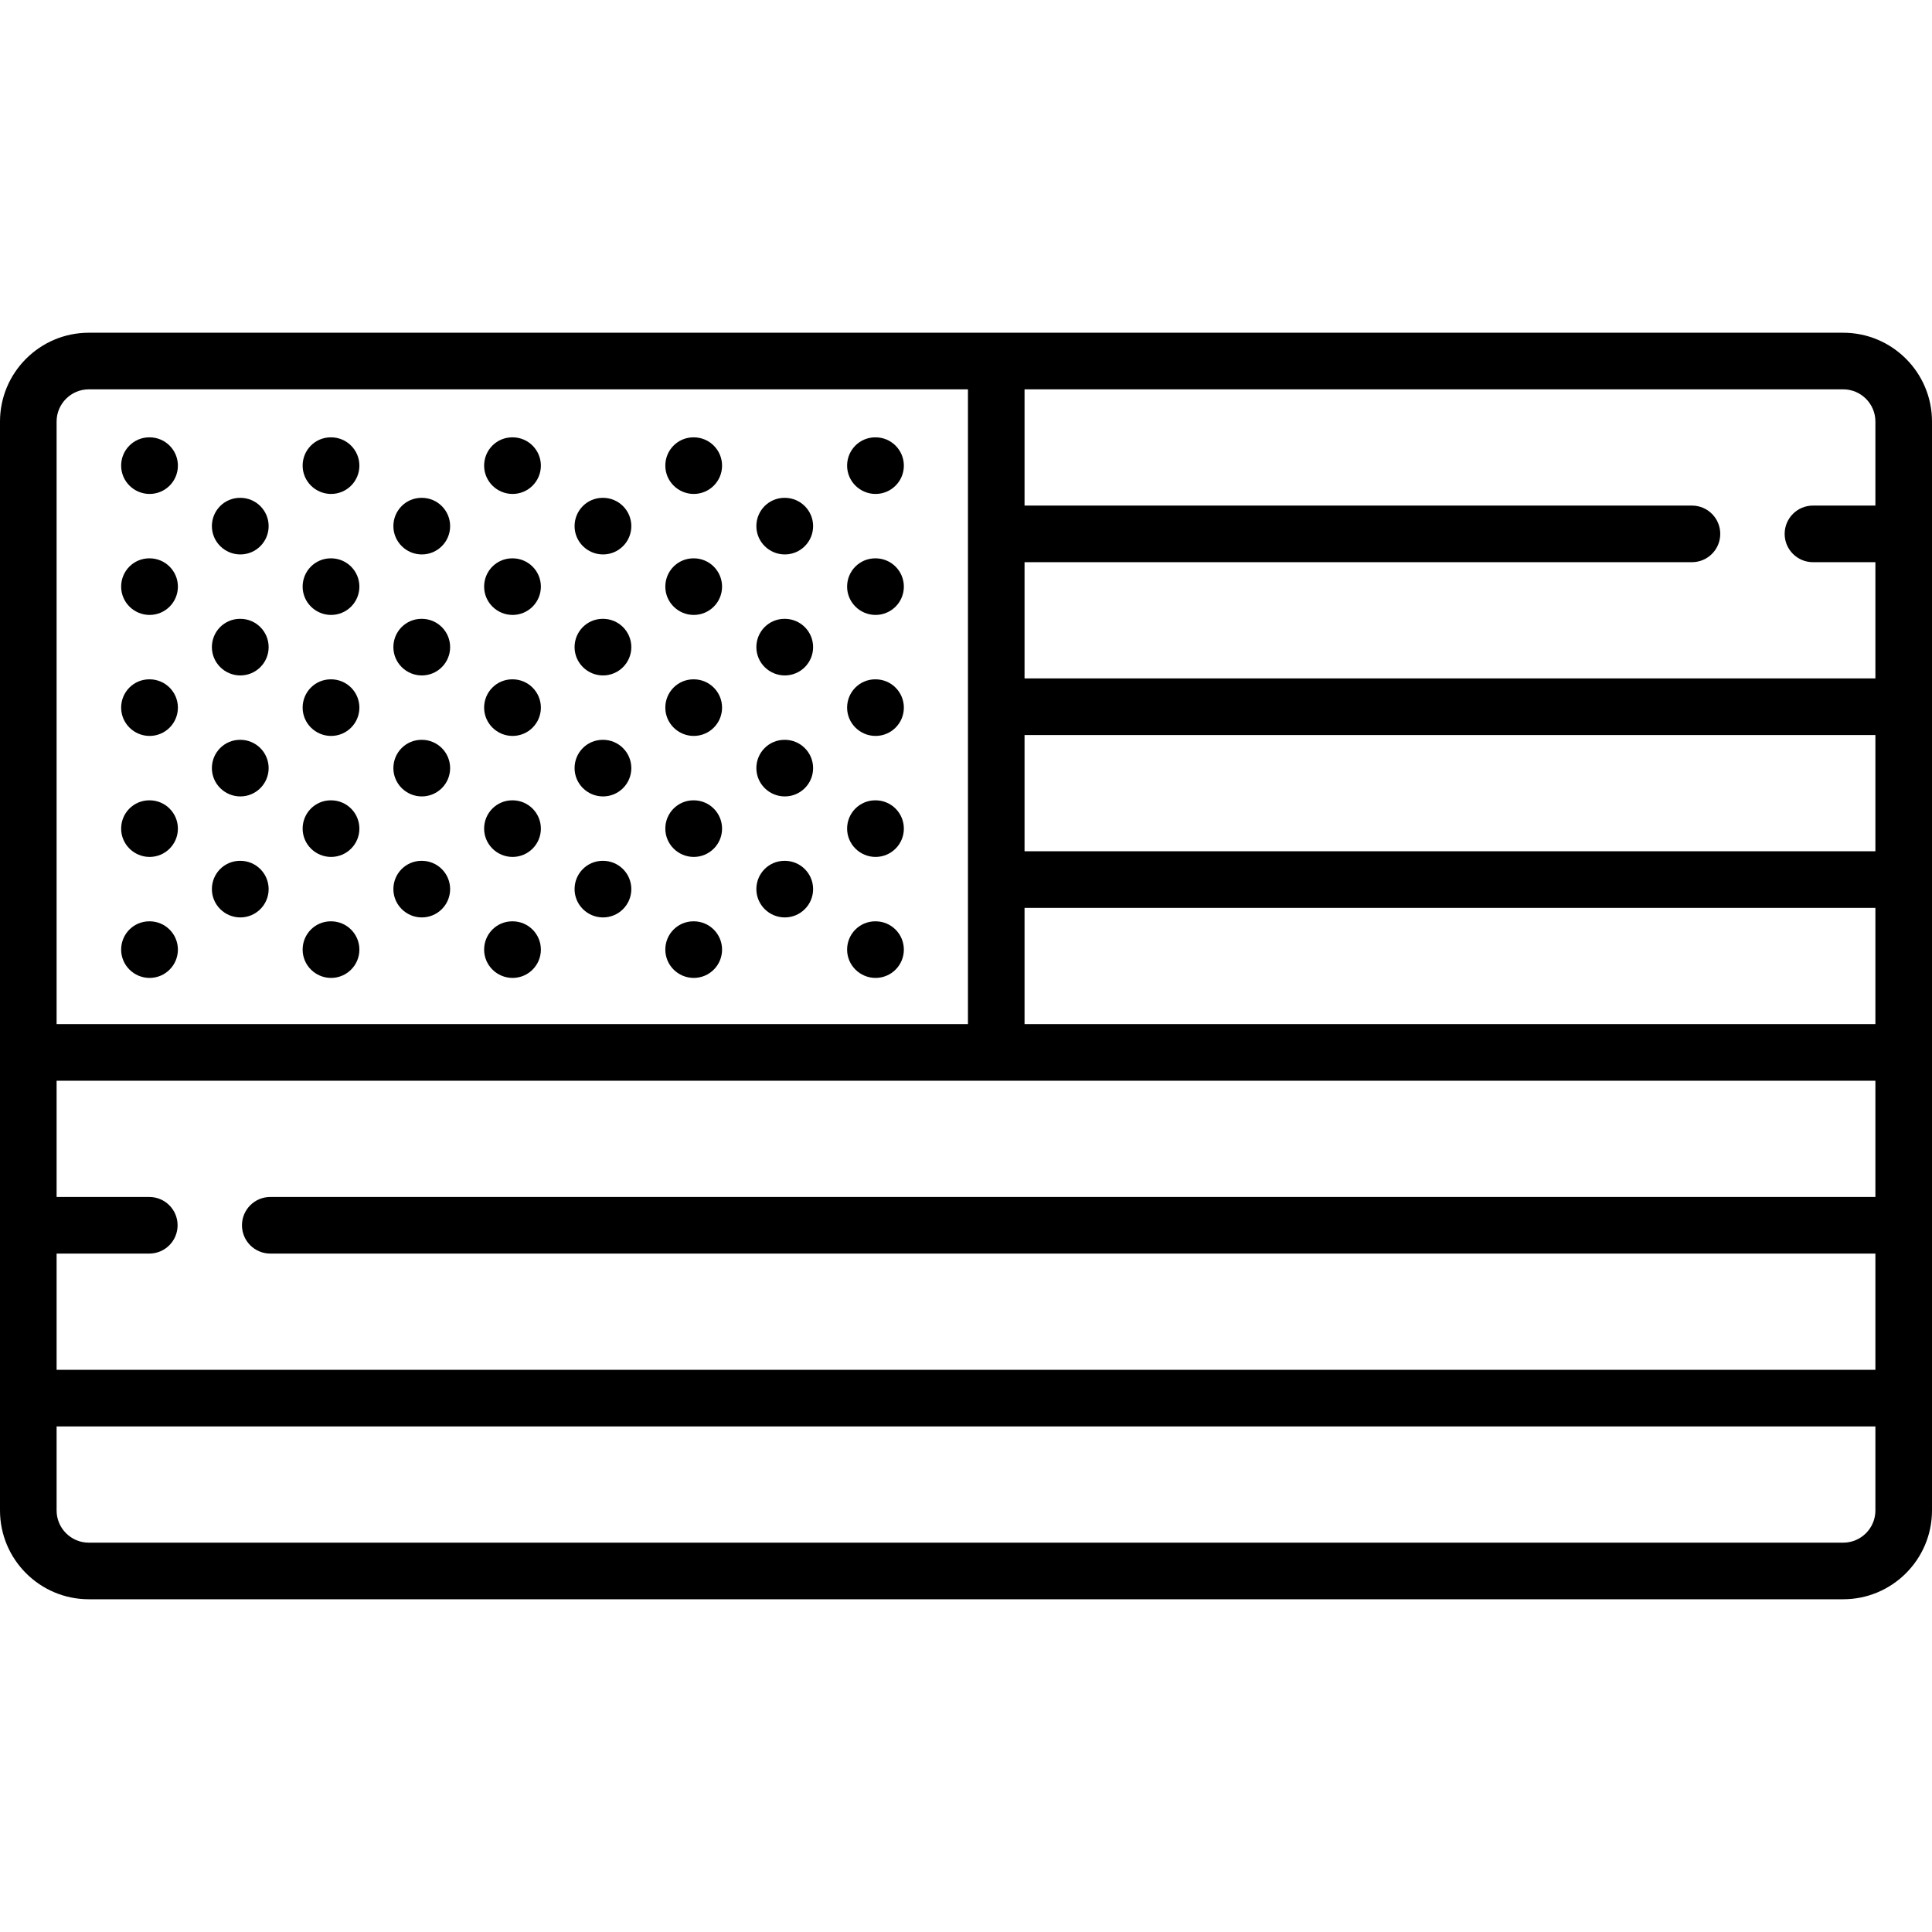
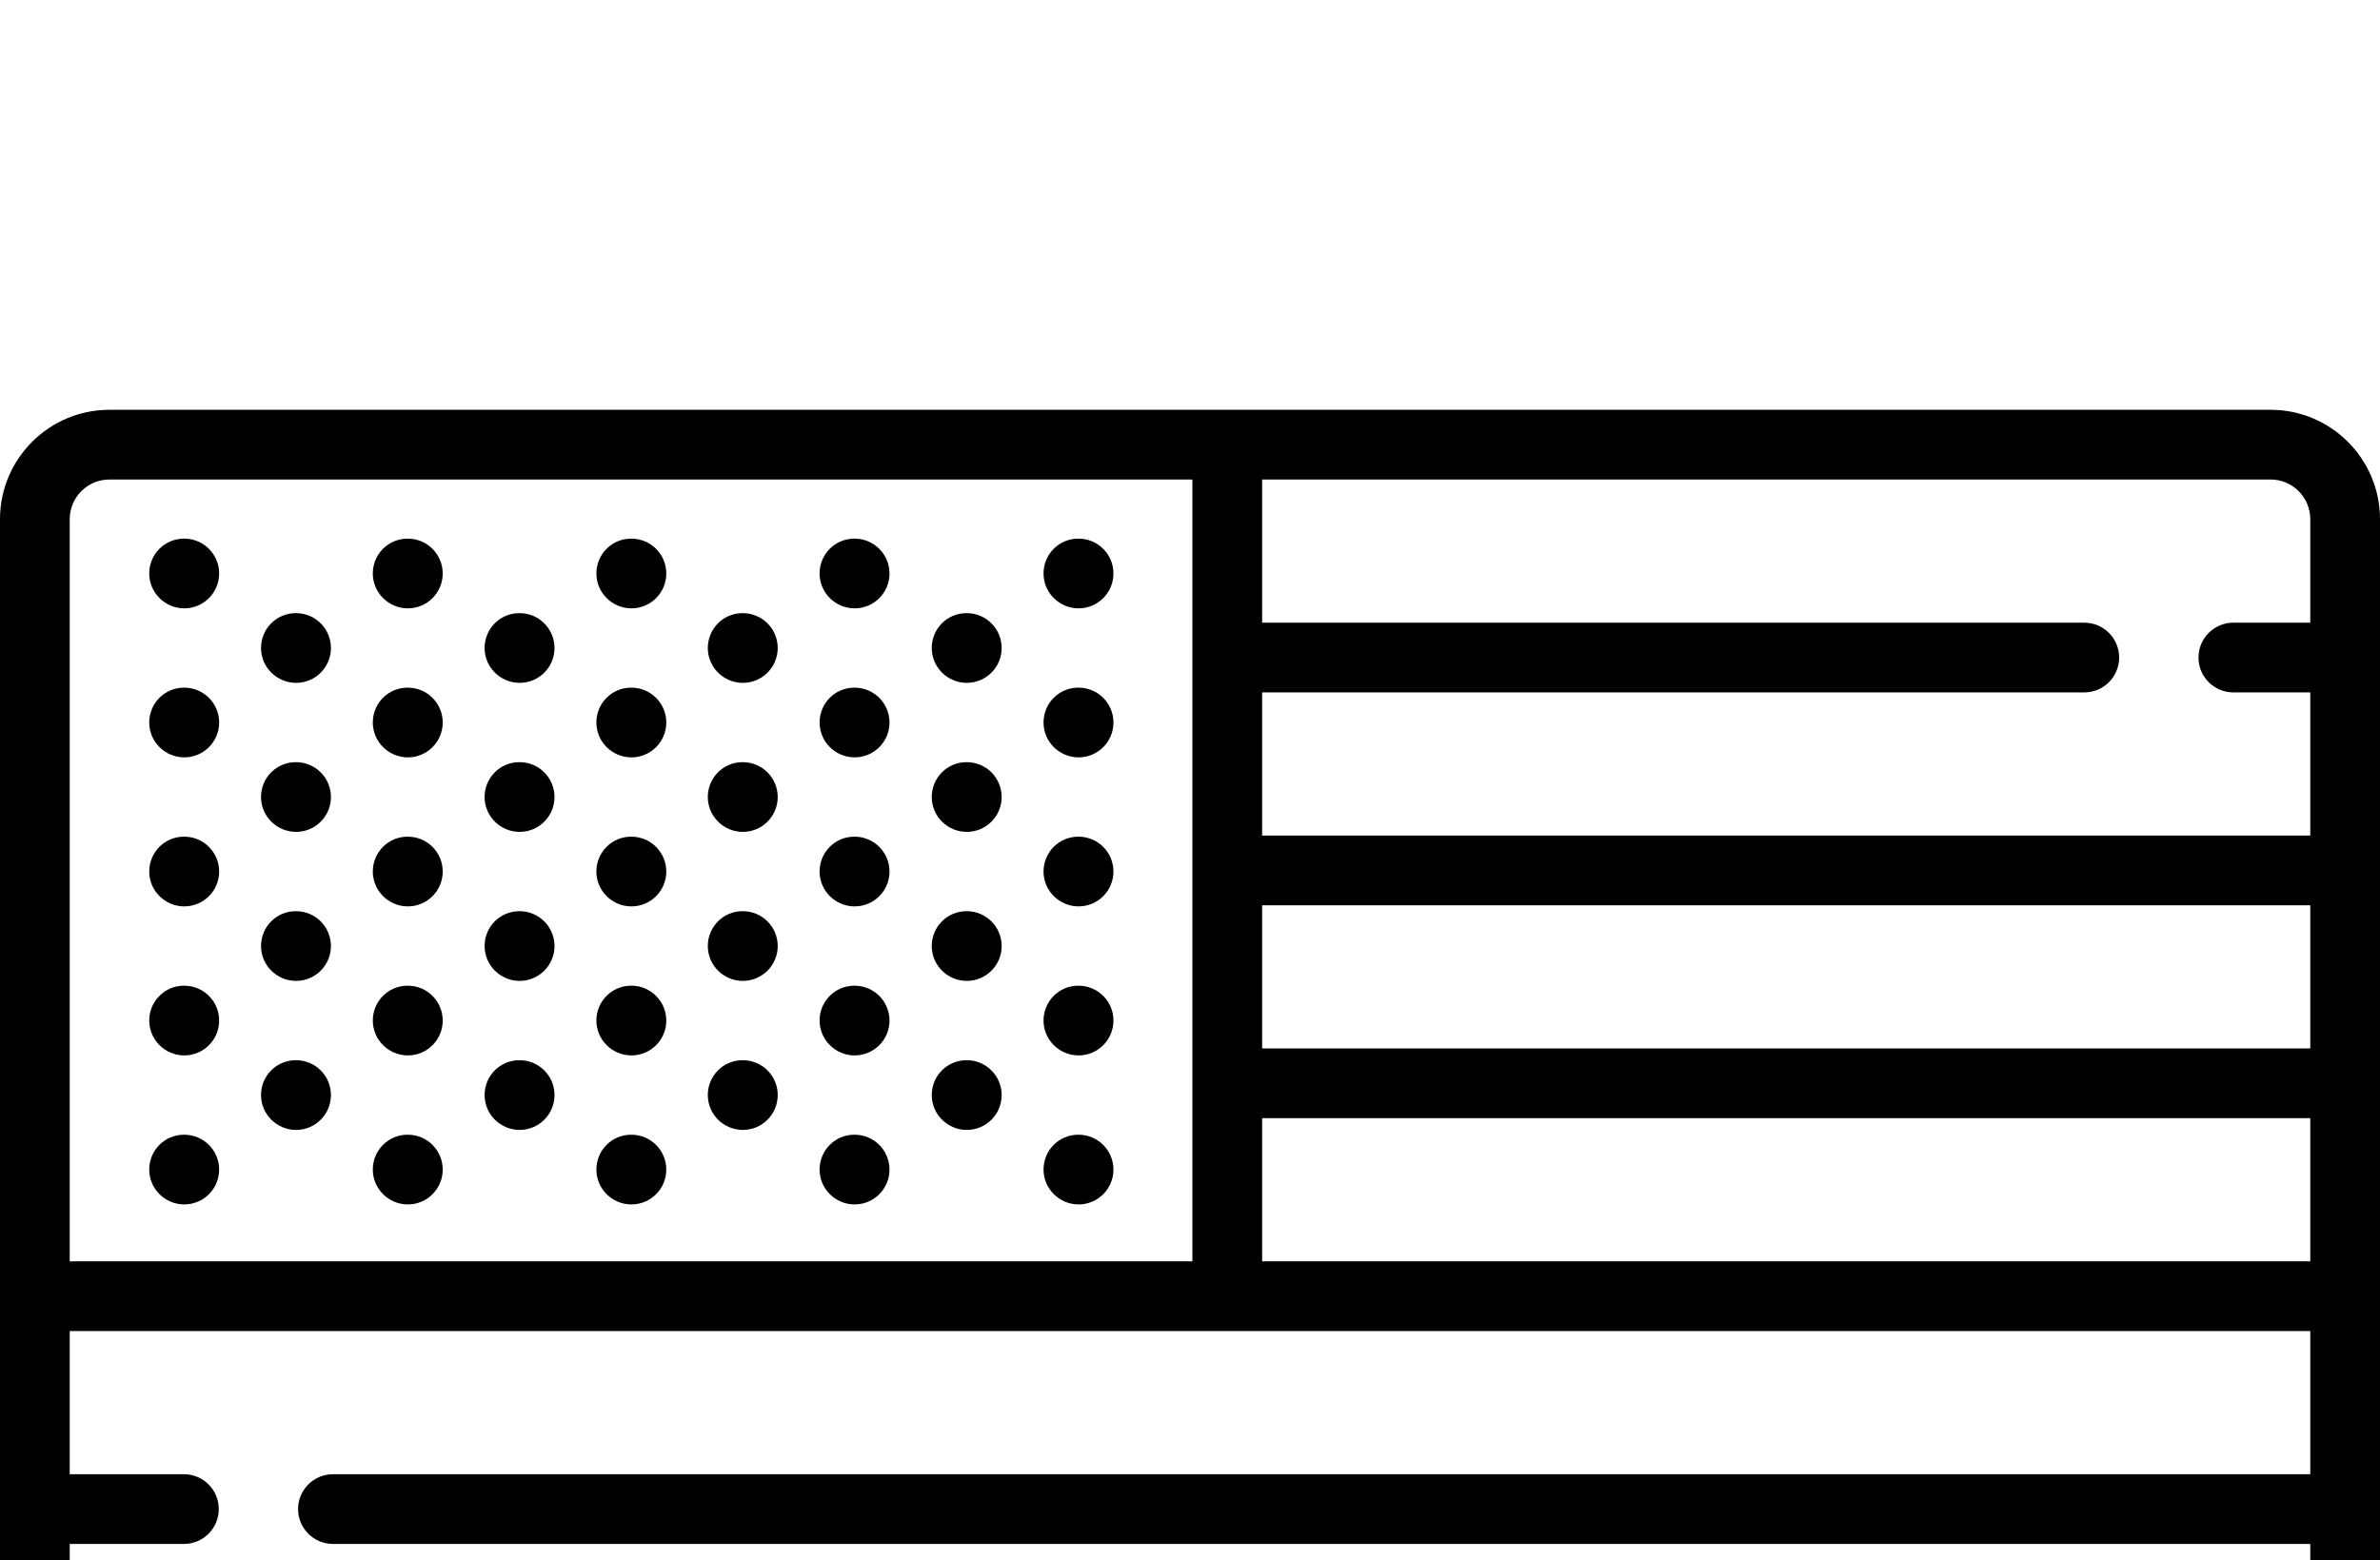
- <svg xmlns="http://www.w3.org/2000/svg" height="512" width="512">
+ <svg xmlns="http://www.w3.org/2000/svg">
  <path d="M488.468 88.178H23.532C10.557 88.178 0 98.734 0 111.71v288.58c0 12.976 10.557 23.532 23.532 23.532h464.936c12.976 0 23.532-10.556 23.532-23.532V111.71c0-12.976-10.557-23.532-23.532-23.532zM15 332.21h24.565a7.5 7.5 0 000-15H15v-30.807h482v30.807H71.625a7.5 7.5 0 000 15H497v30.806H15zm256.516-137.42H497v30.807H271.516zm0 45.807H497v30.807H271.516zM497 111.71v22.274h-16.548a7.5 7.5 0 000 15H497v30.806H271.516v-30.806h176.869a7.5 7.5 0 000-15H271.516v-30.806h216.952c4.704 0 8.532 3.827 8.532 8.532zm-473.468-8.532h232.984v168.226H15V111.71c0-4.705 3.828-8.532 8.532-8.532zm464.936 305.644H23.532c-4.705 0-8.532-3.827-8.532-8.532v-22.274h482v22.274c0 4.705-3.828 8.532-8.532 8.532z" />
  <path d="M39.645 130.9a7.5 7.5 0 000-15h-.08c-4.142 0-7.46 3.358-7.46 7.5s3.397 7.5 7.54 7.5zM39.645 195.029a7.5 7.5 0 000-15h-.08c-4.142 0-7.46 3.358-7.46 7.5s3.397 7.5 7.54 7.5zM39.645 259.158a7.5 7.5 0 000-15h-.08c-4.142 0-7.46 3.357-7.46 7.5-.001 4.142 3.397 7.5 7.54 7.5zM39.645 162.964a7.5 7.5 0 000-15h-.08c-4.142 0-7.46 3.358-7.46 7.5s3.397 7.5 7.54 7.5zM39.645 227.094a7.5 7.5 0 000-15h-.08c-4.142 0-7.46 3.357-7.46 7.5-.001 4.141 3.397 7.5 7.54 7.5zM232.032 130.9a7.5 7.5 0 000-15h-.08c-4.142 0-7.46 3.358-7.46 7.5s3.398 7.5 7.54 7.5zM232.032 195.029a7.5 7.5 0 000-15h-.08c-4.142 0-7.46 3.358-7.46 7.5s3.398 7.5 7.54 7.5zM232.032 259.158a7.5 7.5 0 000-15h-.08c-4.142 0-7.46 3.357-7.46 7.5 0 4.142 3.398 7.5 7.54 7.5zM232.032 162.964a7.5 7.5 0 000-15h-.08c-4.142 0-7.46 3.358-7.46 7.5s3.398 7.5 7.54 7.5zM232.032 227.094a7.5 7.5 0 000-15h-.08c-4.142 0-7.46 3.357-7.46 7.5 0 4.141 3.398 7.5 7.54 7.5zM87.741 130.9a7.5 7.5 0 000-15h-.08c-4.142 0-7.46 3.358-7.46 7.5s3.398 7.5 7.54 7.5zM87.741 195.029a7.5 7.5 0 000-15h-.08c-4.142 0-7.46 3.358-7.46 7.5s3.398 7.5 7.54 7.5zM87.741 259.158a7.5 7.5 0 000-15h-.08c-4.142 0-7.46 3.357-7.46 7.5 0 4.142 3.398 7.5 7.54 7.5zM87.741 162.964a7.5 7.5 0 000-15h-.08c-4.142 0-7.46 3.358-7.46 7.5s3.398 7.5 7.54 7.5zM87.741 227.094a7.5 7.5 0 000-15h-.08c-4.142 0-7.46 3.357-7.46 7.5 0 4.141 3.398 7.5 7.54 7.5zM63.693 146.932a7.5 7.5 0 000-15h-.08c-4.142 0-7.46 3.358-7.46 7.5s3.398 7.5 7.54 7.5zM63.693 211.061a7.5 7.5 0 000-15h-.08c-4.142 0-7.46 3.358-7.46 7.5s3.398 7.5 7.54 7.5zM63.693 178.997a7.5 7.5 0 000-15h-.08c-4.142 0-7.46 3.358-7.46 7.5s3.398 7.5 7.54 7.5zM63.693 243.126a7.5 7.5 0 000-15h-.08c-4.142 0-7.46 3.357-7.46 7.5 0 4.142 3.398 7.5 7.54 7.5zM135.838 130.9a7.5 7.5 0 000-15h-.08c-4.142 0-7.46 3.358-7.46 7.5s3.398 7.5 7.54 7.5zM135.838 195.029a7.5 7.5 0 000-15h-.08c-4.142 0-7.46 3.358-7.46 7.5s3.398 7.5 7.54 7.5zM135.838 259.158a7.5 7.5 0 000-15h-.08c-4.142 0-7.46 3.357-7.46 7.5 0 4.142 3.398 7.5 7.54 7.5zM135.838 162.964a7.5 7.5 0 000-15h-.08c-4.142 0-7.46 3.358-7.46 7.5s3.398 7.5 7.54 7.5zM135.838 227.094a7.5 7.5 0 000-15h-.08c-4.142 0-7.46 3.357-7.46 7.5 0 4.141 3.398 7.5 7.54 7.5zM111.79 146.932a7.5 7.5 0 000-15h-.081c-4.142 0-7.459 3.358-7.459 7.5s3.398 7.5 7.54 7.5zM111.79 211.061a7.5 7.5 0 000-15h-.081c-4.142 0-7.459 3.358-7.459 7.5s3.398 7.5 7.54 7.5zM111.79 178.997a7.5 7.5 0 000-15h-.081c-4.142 0-7.459 3.358-7.459 7.5s3.398 7.5 7.54 7.5zM111.79 243.126a7.5 7.5 0 000-15h-.081c-4.142 0-7.459 3.357-7.459 7.5 0 4.142 3.398 7.5 7.54 7.5zM183.855 130.9a7.5 7.5 0 000-15h-.08c-4.142 0-7.46 3.358-7.46 7.5s3.398 7.5 7.54 7.5zM183.855 195.029a7.5 7.5 0 000-15h-.08c-4.142 0-7.46 3.358-7.46 7.5s3.398 7.5 7.54 7.5zM183.855 259.158a7.5 7.5 0 000-15h-.08c-4.142 0-7.46 3.357-7.46 7.5 0 4.142 3.398 7.5 7.54 7.5zM183.855 162.964a7.5 7.5 0 000-15h-.08c-4.142 0-7.46 3.358-7.46 7.5s3.398 7.5 7.54 7.5zM183.855 227.094a7.5 7.5 0 000-15h-.08c-4.142 0-7.46 3.357-7.46 7.5 0 4.141 3.398 7.5 7.54 7.5zM159.807 146.932a7.5 7.5 0 000-15h-.081c-4.142 0-7.459 3.358-7.459 7.5s3.398 7.5 7.54 7.5zM159.807 211.061a7.5 7.5 0 000-15h-.081c-4.142 0-7.459 3.358-7.459 7.5s3.398 7.5 7.54 7.5zM159.807 178.997a7.5 7.5 0 000-15h-.081c-4.142 0-7.459 3.358-7.459 7.5s3.398 7.5 7.54 7.5zM159.807 243.126a7.5 7.5 0 000-15h-.081c-4.142 0-7.459 3.357-7.459 7.5 0 4.142 3.398 7.5 7.54 7.5zM207.983 146.932a7.5 7.5 0 000-15h-.08c-4.142 0-7.46 3.358-7.46 7.5s3.398 7.5 7.54 7.5zM207.983 211.061a7.5 7.5 0 000-15h-.08c-4.142 0-7.46 3.358-7.46 7.5s3.398 7.5 7.54 7.5zM207.983 178.997a7.5 7.5 0 000-15h-.08c-4.142 0-7.46 3.358-7.46 7.5s3.398 7.5 7.54 7.5zM207.983 243.126a7.5 7.5 0 000-15h-.08c-4.142 0-7.46 3.357-7.46 7.5 0 4.142 3.398 7.5 7.54 7.5z" />
</svg>
